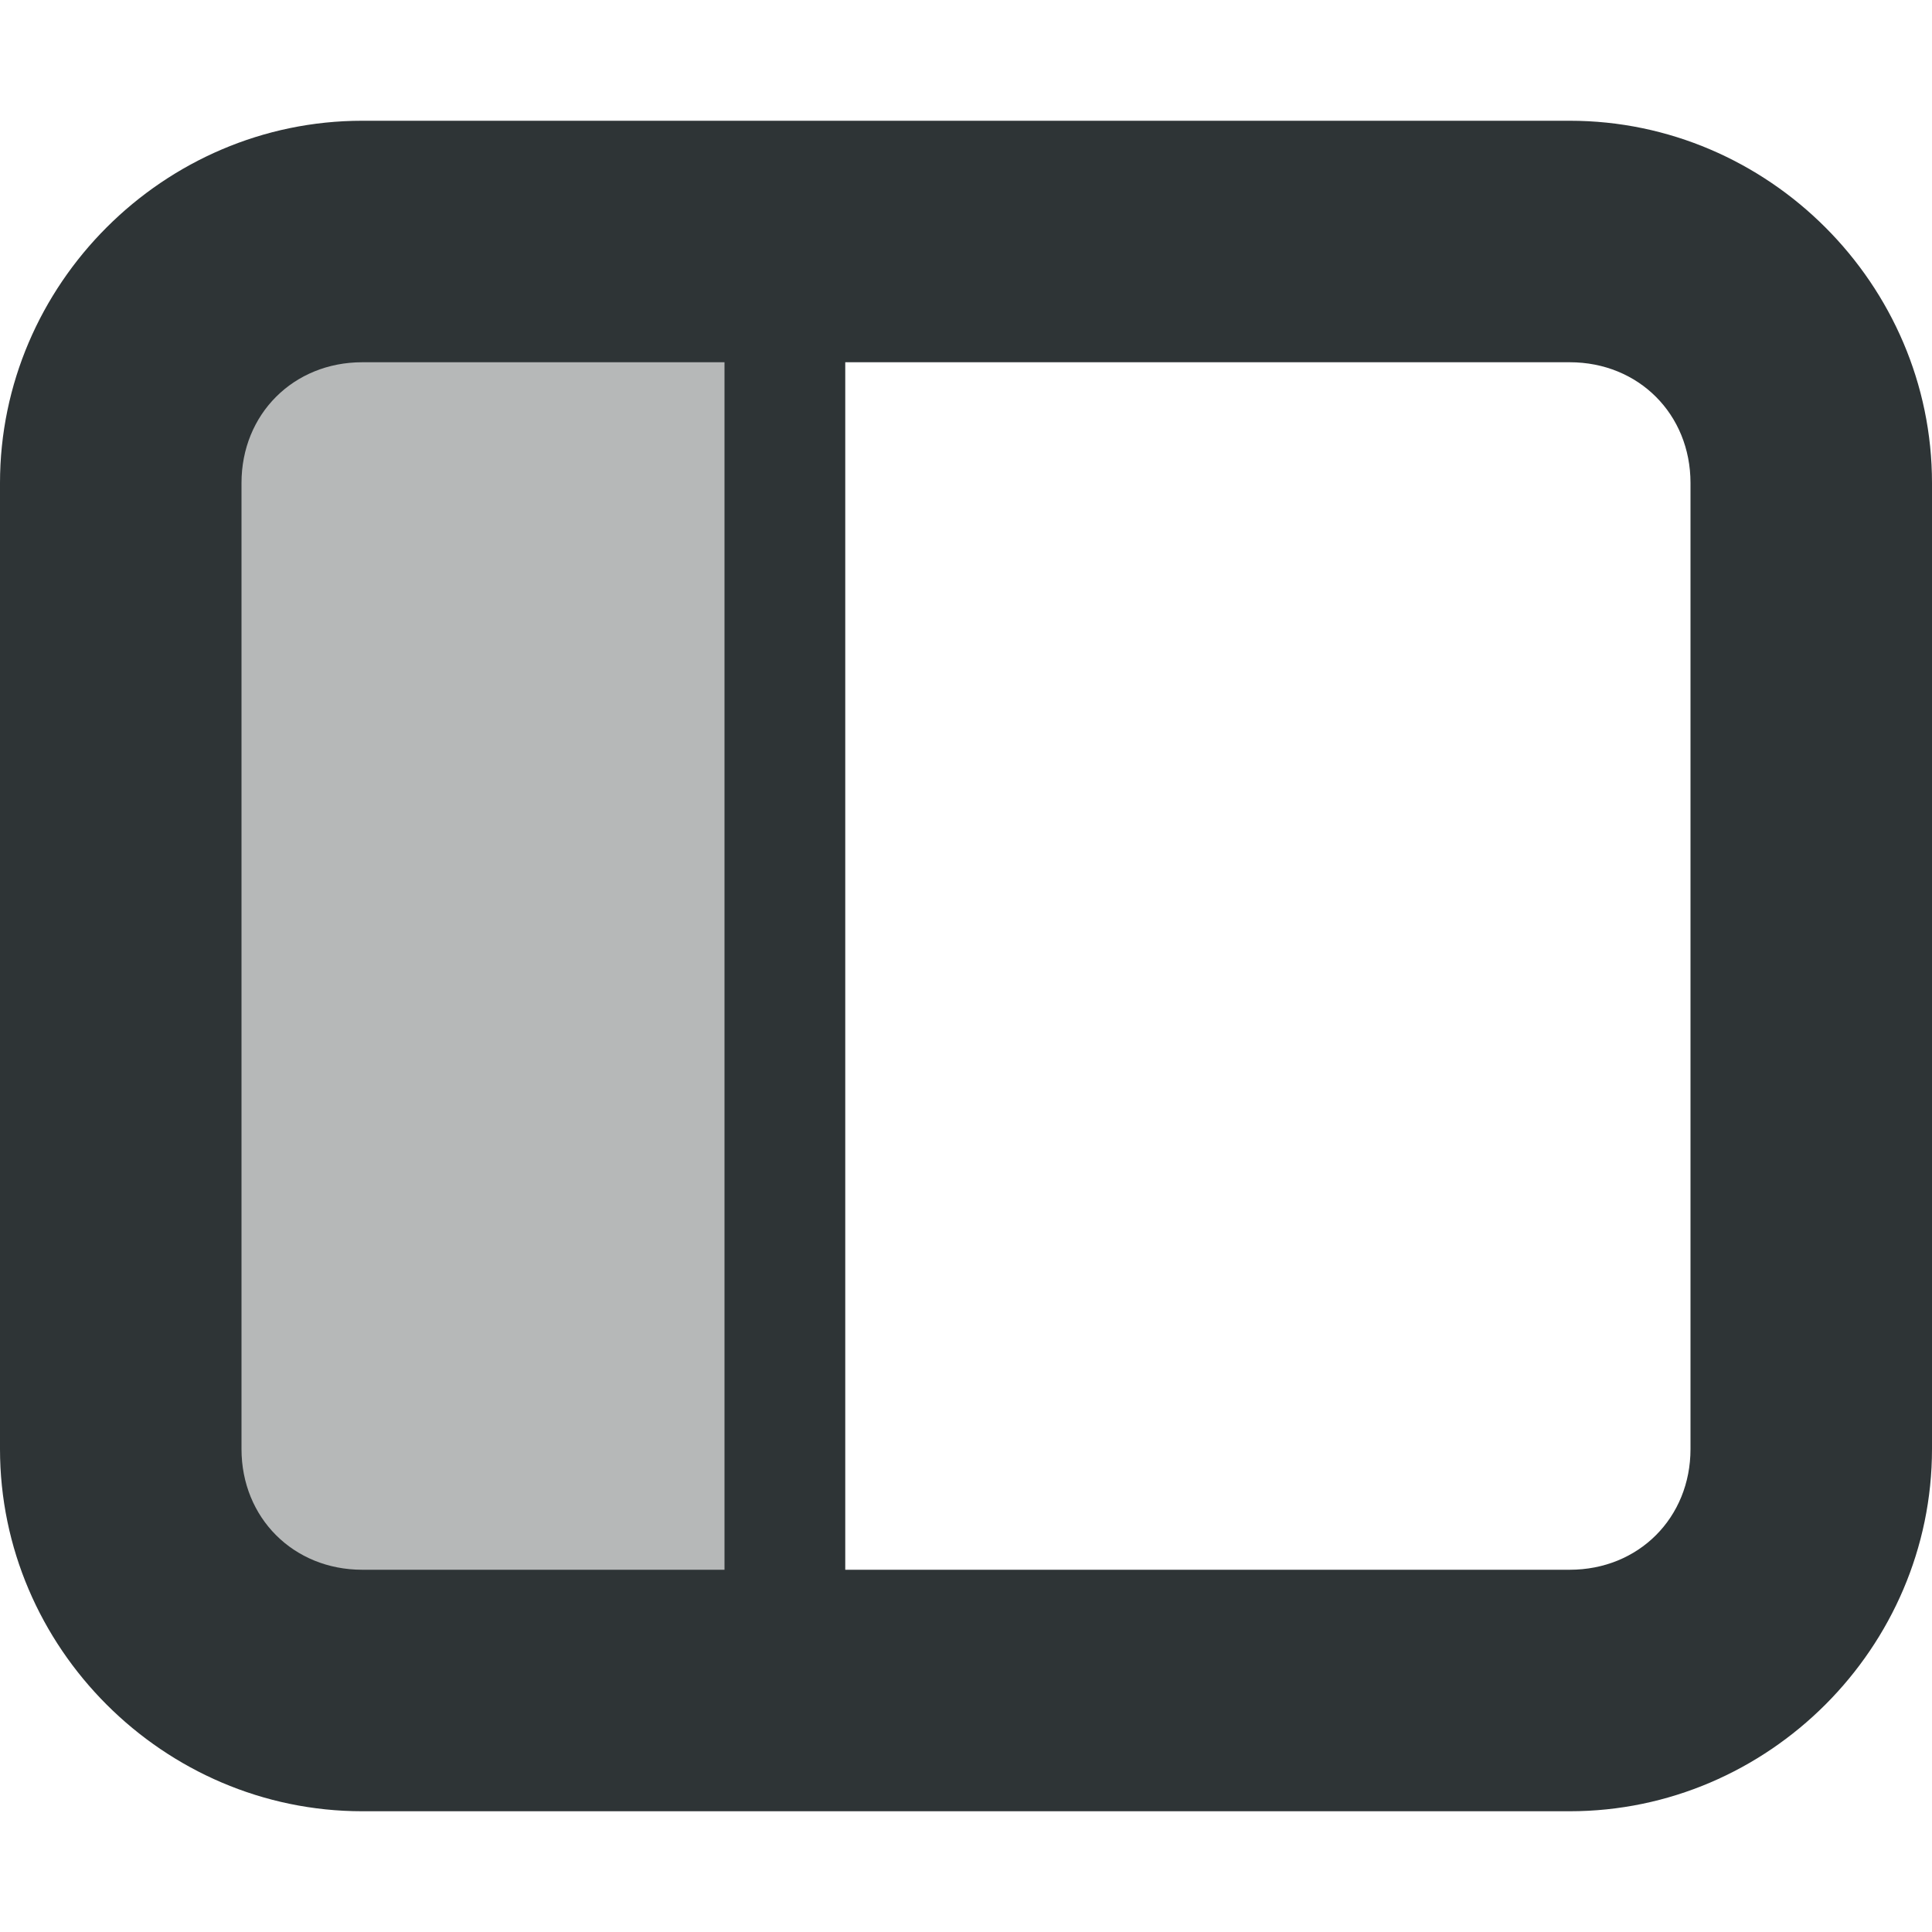
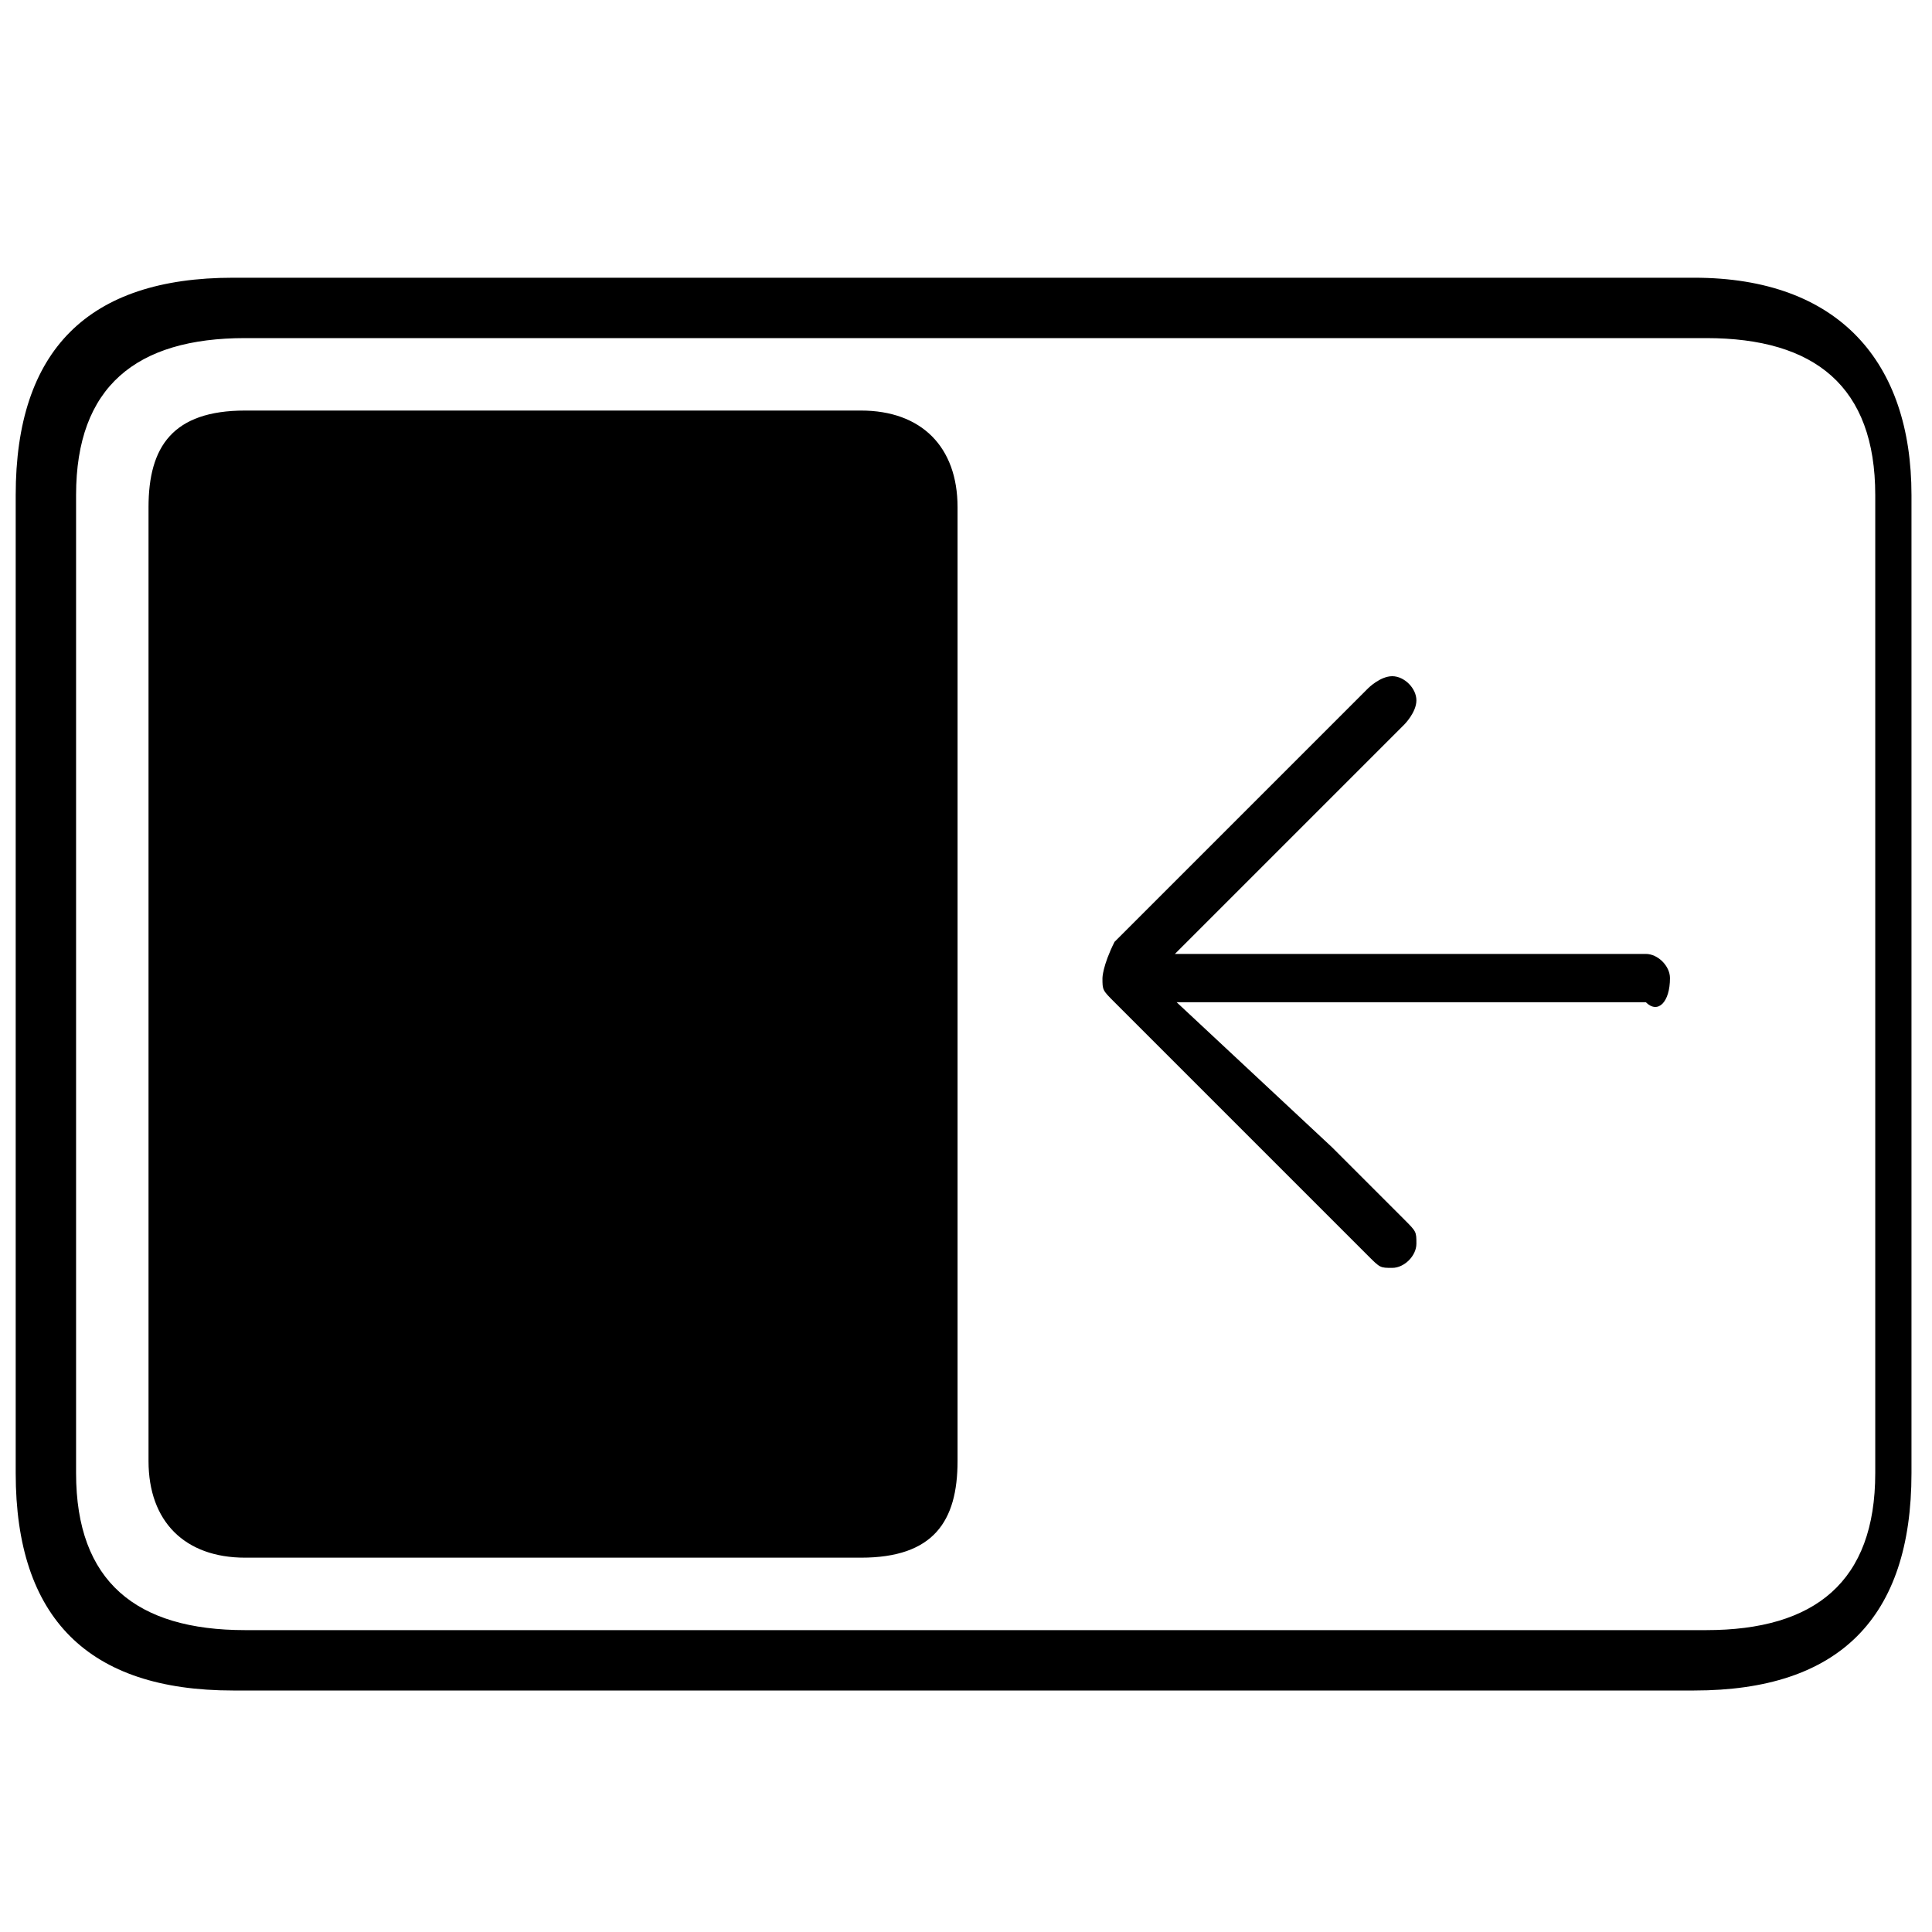
- <svg xmlns="http://www.w3.org/2000/svg" height="16px" viewBox="0 0 16 16" width="16px">
-   <g fill="#2e3436">
-     <path d="m 6.5 14 v -12 h -5 v 12 z m 0 0" fill-opacity="0.349" />
-     <path d="m 3 1 c -1.645 0 -3 1.355 -3 3 v 8 c 0 1.645 1.355 3 3 3 h 10 c 1.645 0 3 -1.355 3 -3 v -8 c 0 -1.645 -1.355 -3 -3 -3 z m 0 2 h 10 c 0.57 0 1 0.43 1 1 v 8 c 0 0.57 -0.43 1 -1 1 h -10 c -0.57 0 -1 -0.43 -1 -1 v -8 c 0 -0.57 0.43 -1 1 -1 z m 0 0" />
-     <path d="m 6 2 h 1 v 12 h -1 z m 0 0" />
+ <svg xmlns="http://www.w3.org/2000/svg" version="1.1" id="Layer_2" x="0px" y="0px" viewBox="0 0 16 16" style="enable-background:new 0 0 16 16;" xml:space="preserve">
+   <g id="Thin-M_1_" transform="matrix(1 0 0 1 787.33 1126)">
+     <path d="M-785.3-1113.1h5.1c0.6,0,0.8-0.3,0.8-0.8v-7.9c0-0.5-0.3-0.8-0.8-0.8h-5.1c-0.6,0-0.8,0.3-0.8,0.8v7.9   C-786.1-1113.4-785.8-1113.1-785.3-1113.1z M-778.2-1117.9c0,0.1,0,0.1,0.1,0.2l2.1,2.1c0.1,0.1,0.1,0.1,0.2,0.1   c0.1,0,0.2-0.1,0.2-0.2c0-0.1,0-0.1-0.1-0.2l-0.6-0.6l-1.5-1.4l1.5-1.5l0.6-0.6c0,0,0.1-0.1,0.1-0.2c0-0.1-0.1-0.2-0.2-0.2   c-0.1,0-0.2,0.1-0.2,0.1l-2.1,2.1C-778.2-1118-778.2-1117.9-778.2-1117.9z M-773.5-1117.9c0-0.1-0.1-0.2-0.2-0.2h-2.4l-1.6,0   c-0.1,0-0.2,0.1-0.2,0.2s0.1,0.2,0.2,0.2l1.6,0h2.4C-773.6-1117.6-773.5-1117.7-773.5-1117.9z M-785.4-1112h12.1   c1.2,0,1.8-0.6,1.8-1.8v-8.1c0-1.1-0.6-1.8-1.8-1.8h-12.1c-1.2,0-1.8,0.6-1.8,1.8v8.1C-787.2-1112.6-786.6-1112-785.4-1112z    M-785.3-1112.5c-0.9,0-1.4-0.4-1.4-1.3v-8.1c0-0.9,0.5-1.3,1.4-1.3h12.1c0.9,0,1.4,0.4,1.4,1.3v8.1c0,0.9-0.5,1.3-1.4,1.3H-785.3z   " />
  </g>
</svg>
